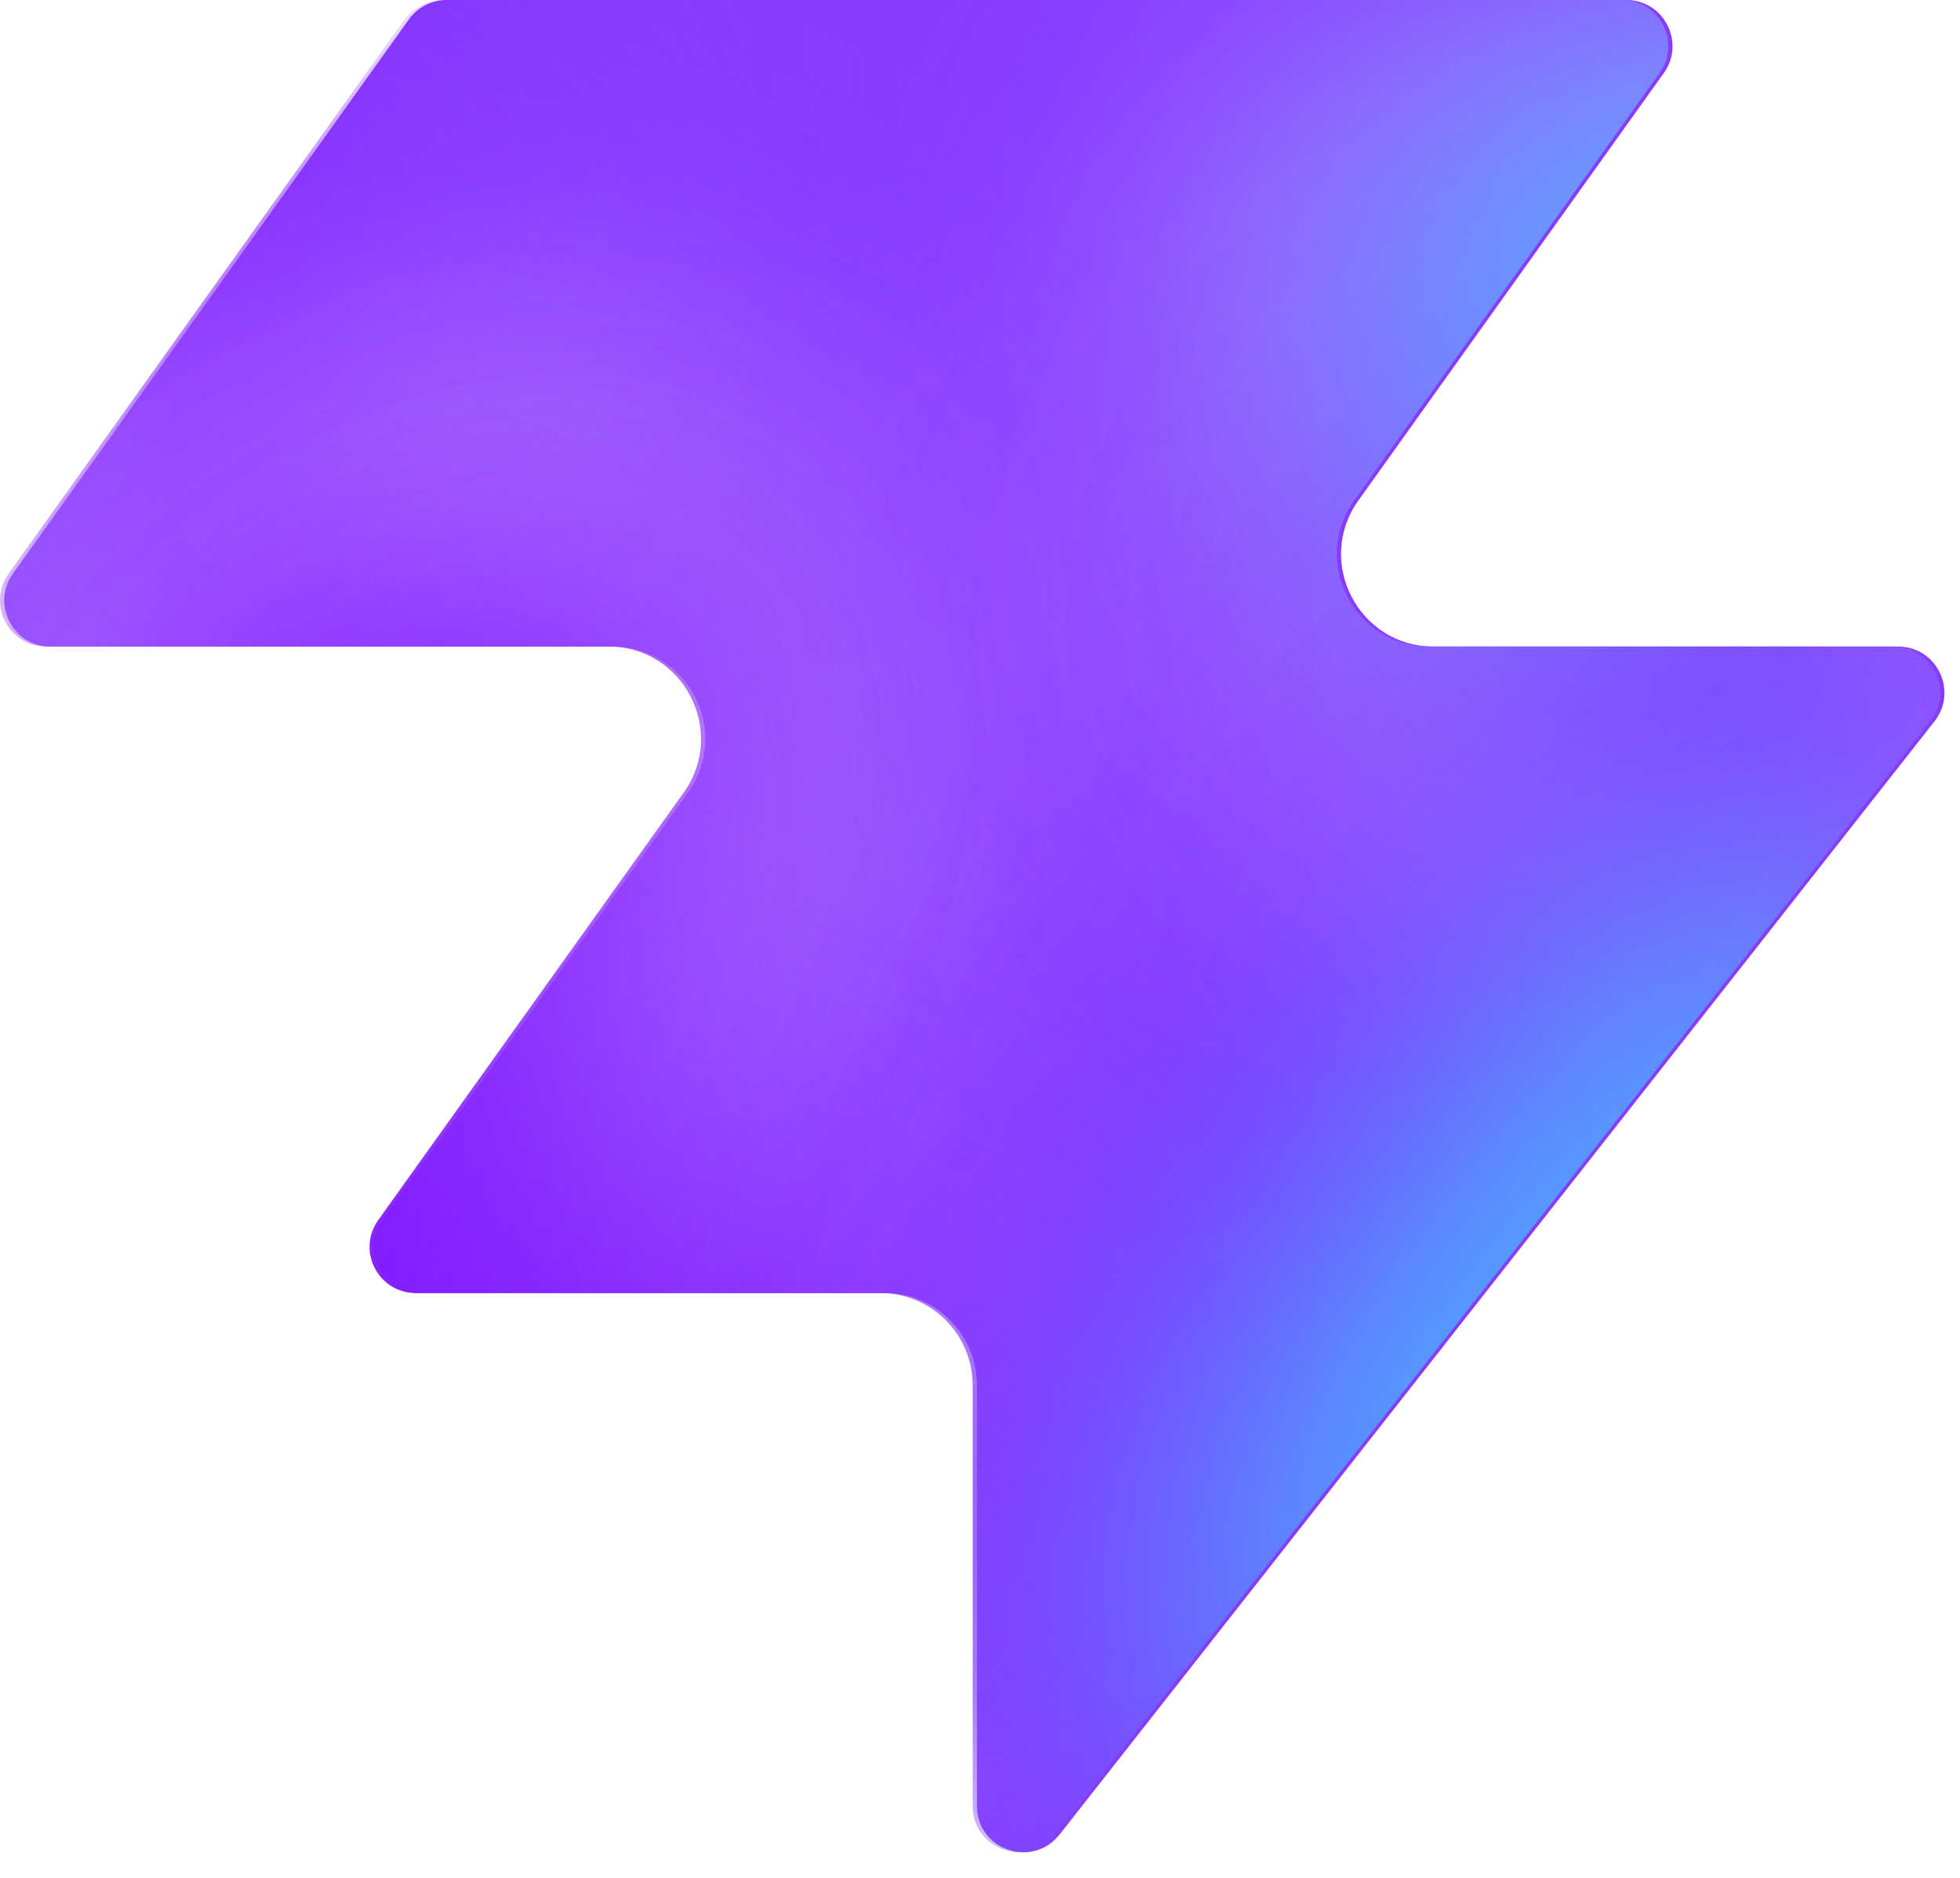
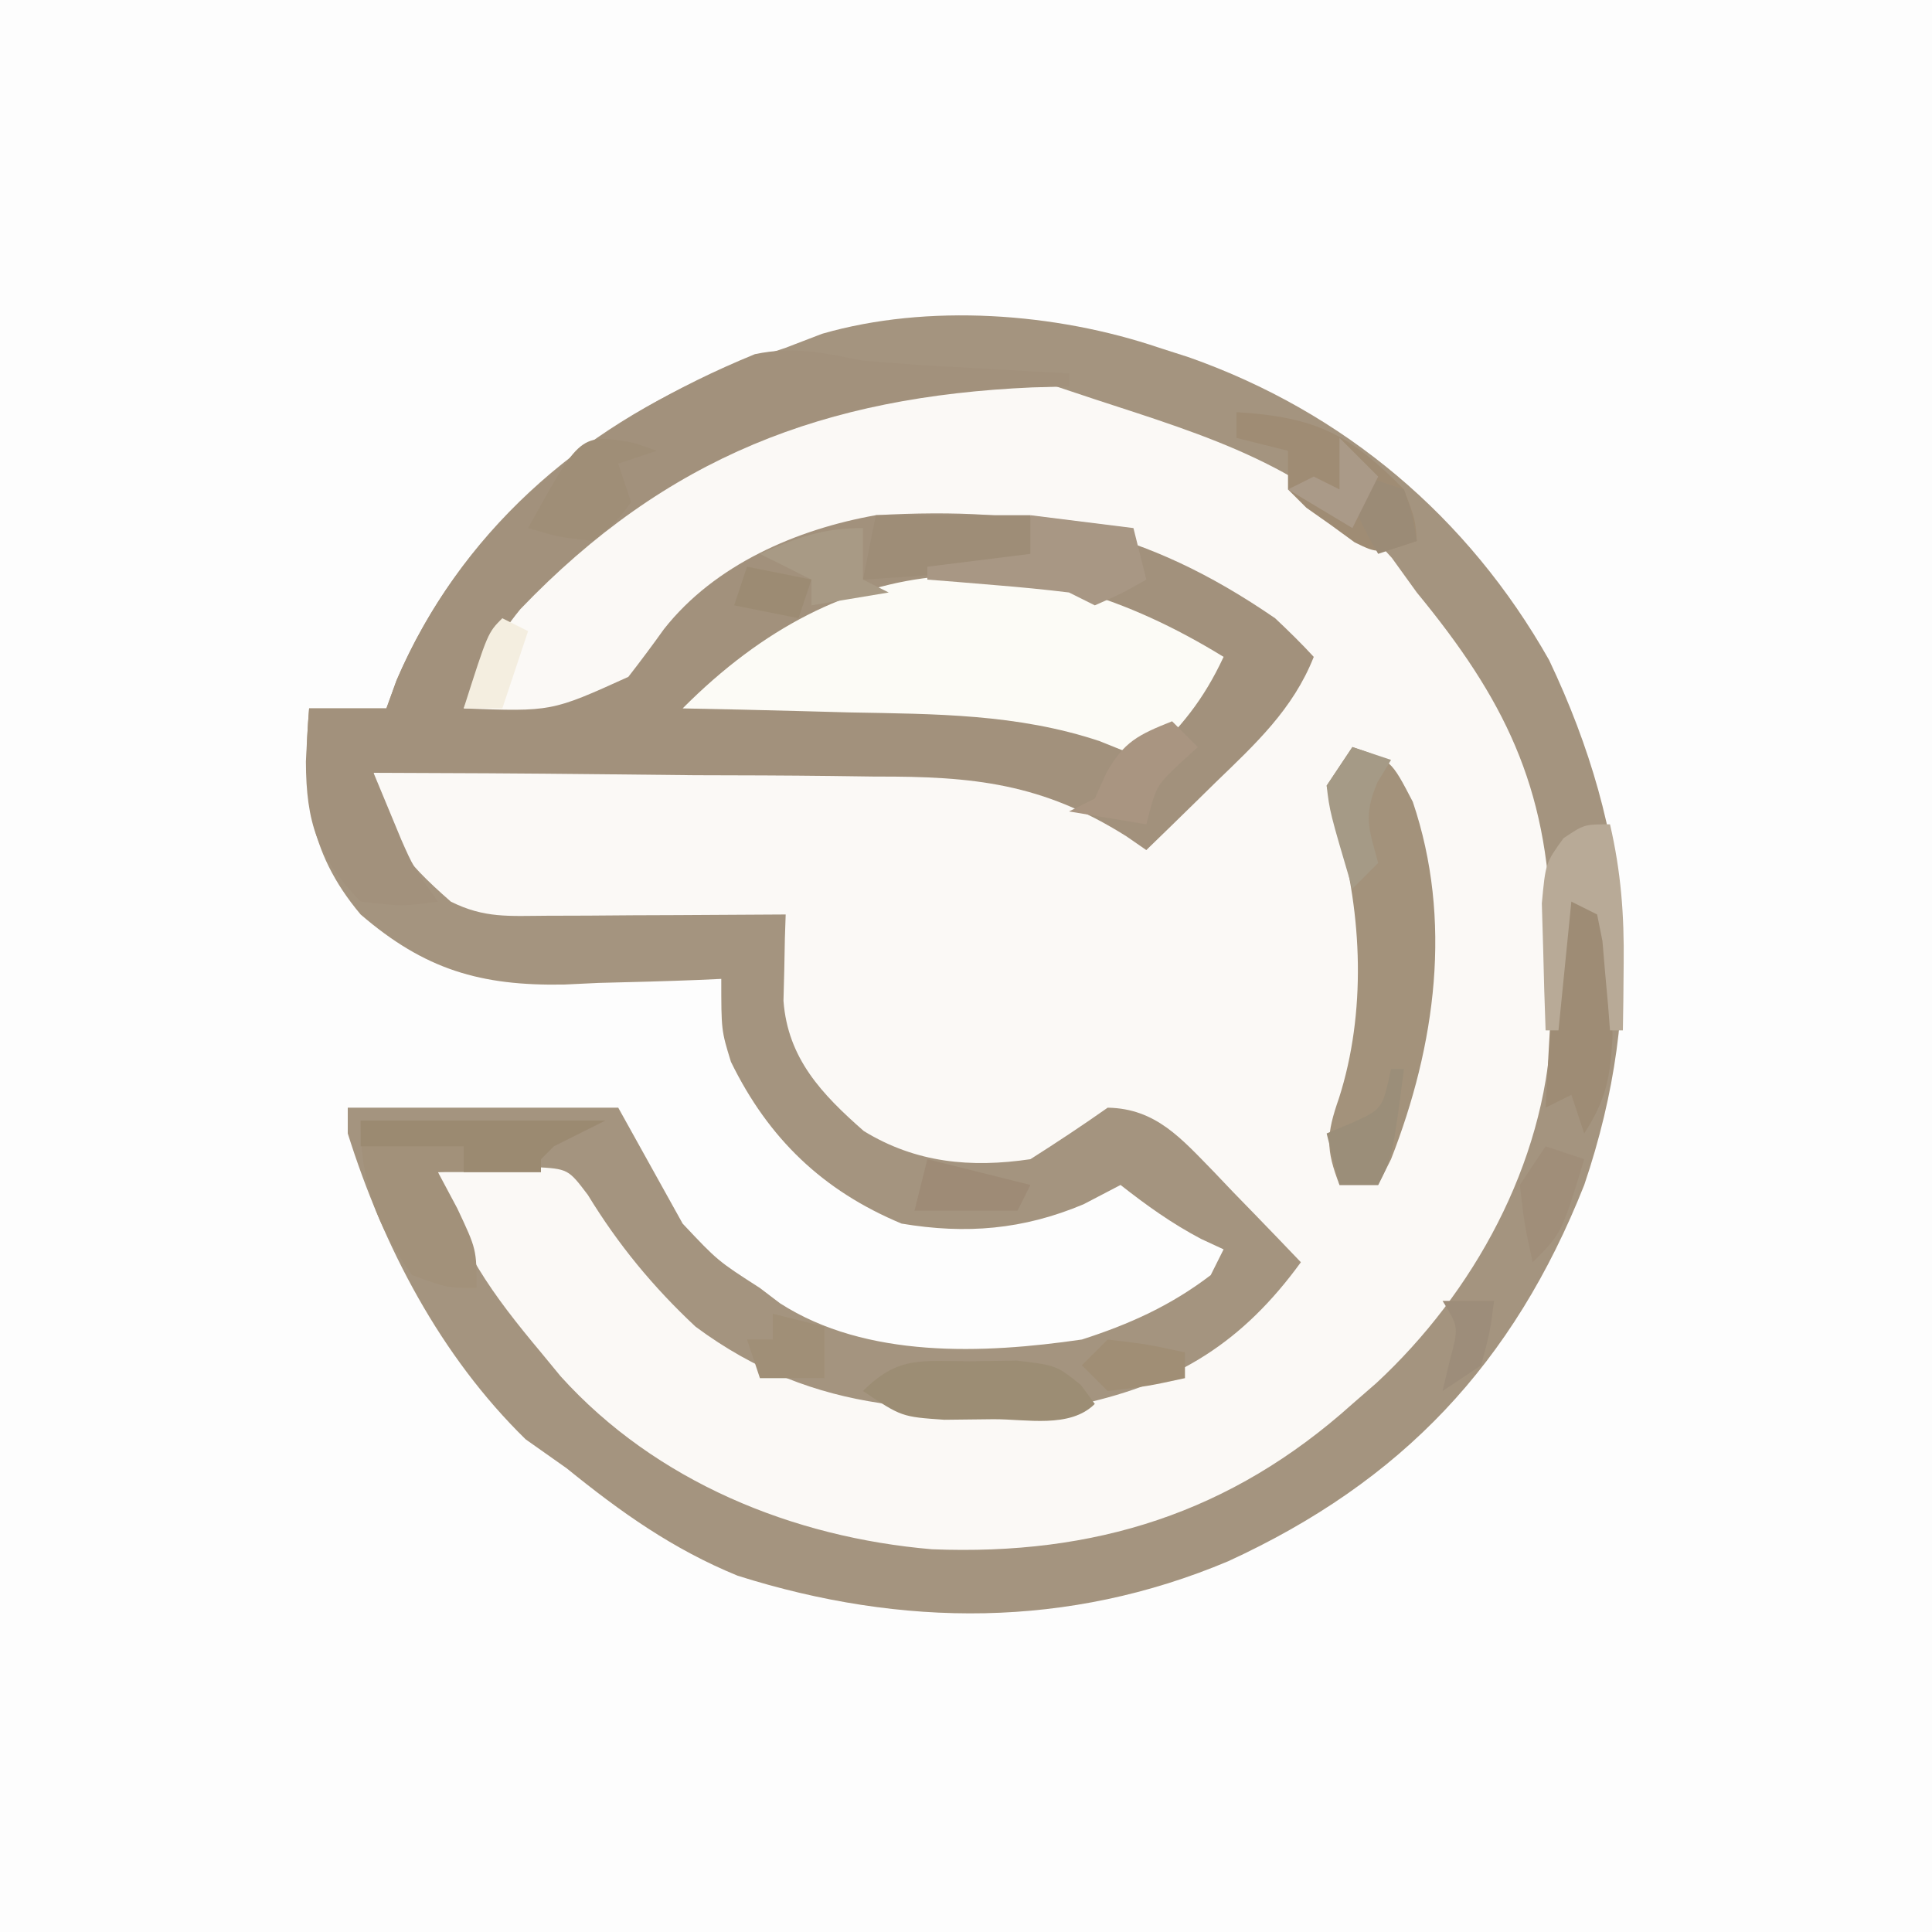
- <svg xmlns="http://www.w3.org/2000/svg" width="48" height="46" fill="none" viewBox="0 0 48 46">
-   <path fill="#863bff" d="M25.946 44.938c-.664.845-2.021.375-2.021-.698V33.937a2.26 2.26 0 0 0-2.262-2.262H10.287c-.92 0-1.456-1.04-.92-1.788l7.48-10.471c1.07-1.497 0-3.578-1.842-3.578H1.237c-.92 0-1.456-1.04-.92-1.788L10.013.474c.214-.297.556-.474.92-.474h28.894c.92 0 1.456 1.04.92 1.788l-7.48 10.471c-1.07 1.498 0 3.579 1.842 3.579h11.377c.943 0 1.473 1.088.89 1.83L25.947 44.94z" style="fill:#863bff;fill:color(display-p3 .525 .23 1);fill-opacity:1" />
-   <mask id="a" width="48" height="46" x="0" y="0" maskUnits="userSpaceOnUse" style="mask-type:alpha">
-     <path fill="#000" d="M25.842 44.938c-.664.844-2.021.375-2.021-.698V33.937a2.26 2.26 0 0 0-2.262-2.262H10.183c-.92 0-1.456-1.04-.92-1.788l7.48-10.471c1.07-1.498 0-3.579-1.842-3.579H1.133c-.92 0-1.456-1.04-.92-1.787L9.91.473c.214-.297.556-.474.92-.474h28.894c.92 0 1.456 1.04.92 1.788l-7.48 10.471c-1.07 1.498 0 3.578 1.842 3.578h11.377c.943 0 1.473 1.088.89 1.832L25.843 44.94z" style="fill:#000;fill-opacity:1" />
-   </mask>
-   <g mask="url(#a)">
-     <g filter="url(#b)">
-       <ellipse cx="5.508" cy="14.704" fill="#ede6ff" rx="5.508" ry="14.704" style="fill:#ede6ff;fill:color(display-p3 .927 .903 1);fill-opacity:1" transform="matrix(.00324 1 1 -.00324 -4.47 31.516)" />
-     </g>
-     <g filter="url(#c)">
-       <ellipse cx="10.399" cy="29.851" fill="#ede6ff" rx="10.399" ry="29.851" style="fill:#ede6ff;fill:color(display-p3 .927 .903 1);fill-opacity:1" transform="matrix(.00324 1 1 -.00324 -39.328 7.883)" />
-     </g>
-     <g filter="url(#d)">
-       <ellipse cx="5.508" cy="30.487" fill="#7e14ff" rx="5.508" ry="30.487" style="fill:#7e14ff;fill:color(display-p3 .492 .077 1);fill-opacity:1" transform="rotate(89.814 -25.913 -14.639)scale(1 -1)" />
-     </g>
-     <g filter="url(#e)">
-       <ellipse cx="5.508" cy="30.599" fill="#7e14ff" rx="5.508" ry="30.599" style="fill:#7e14ff;fill:color(display-p3 .492 .077 1);fill-opacity:1" transform="rotate(89.814 -32.644 -3.334)scale(1 -1)" />
-     </g>
-     <g filter="url(#f)">
-       <ellipse cx="5.508" cy="30.599" fill="#7e14ff" rx="5.508" ry="30.599" style="fill:#7e14ff;fill:color(display-p3 .492 .077 1);fill-opacity:1" transform="matrix(.00324 1 1 -.00324 -34.34 30.47)" />
-     </g>
-     <g filter="url(#g)">
-       <ellipse cx="14.072" cy="22.078" fill="#ede6ff" rx="14.072" ry="22.078" style="fill:#ede6ff;fill:color(display-p3 .927 .903 1);fill-opacity:1" transform="rotate(93.35 24.506 48.493)scale(-1 1)" />
-     </g>
-     <g filter="url(#h)">
-       <ellipse cx="3.47" cy="21.501" fill="#7e14ff" rx="3.47" ry="21.501" style="fill:#7e14ff;fill:color(display-p3 .492 .077 1);fill-opacity:1" transform="rotate(89.009 28.708 47.59)scale(-1 1)" />
-     </g>
-     <g filter="url(#i)">
-       <ellipse cx="3.47" cy="21.501" fill="#7e14ff" rx="3.47" ry="21.501" style="fill:#7e14ff;fill:color(display-p3 .492 .077 1);fill-opacity:1" transform="rotate(89.009 28.708 47.59)scale(-1 1)" />
-     </g>
-     <g filter="url(#j)">
-       <ellipse cx=".387" cy="8.972" fill="#7e14ff" rx="4.407" ry="29.108" style="fill:#7e14ff;fill:color(display-p3 .492 .077 1);fill-opacity:1" transform="rotate(39.51 .387 8.972)" />
-     </g>
-     <g filter="url(#k)">
-       <ellipse cx="47.523" cy="-6.092" fill="#7e14ff" rx="4.407" ry="29.108" style="fill:#7e14ff;fill:color(display-p3 .492 .077 1);fill-opacity:1" transform="rotate(37.892 47.523 -6.092)" />
-     </g>
-     <g filter="url(#l)">
-       <ellipse cx="41.412" cy="6.333" fill="#47bfff" rx="5.971" ry="9.665" style="fill:#47bfff;fill:color(display-p3 .28 .748 1);fill-opacity:1" transform="rotate(37.892 41.412 6.333)" />
-     </g>
-     <g filter="url(#m)">
-       <ellipse cx="-1.879" cy="38.332" fill="#7e14ff" rx="4.407" ry="29.108" style="fill:#7e14ff;fill:color(display-p3 .492 .077 1);fill-opacity:1" transform="rotate(37.892 -1.88 38.332)" />
-     </g>
-     <g filter="url(#n)">
-       <ellipse cx="-1.879" cy="38.332" fill="#7e14ff" rx="4.407" ry="29.108" style="fill:#7e14ff;fill:color(display-p3 .492 .077 1);fill-opacity:1" transform="rotate(37.892 -1.88 38.332)" />
-     </g>
-     <g filter="url(#o)">
-       <ellipse cx="35.651" cy="29.907" fill="#7e14ff" rx="4.407" ry="29.108" style="fill:#7e14ff;fill:color(display-p3 .492 .077 1);fill-opacity:1" transform="rotate(37.892 35.651 29.907)" />
-     </g>
-     <g filter="url(#p)">
-       <ellipse cx="38.418" cy="32.4" fill="#47bfff" rx="5.971" ry="15.297" style="fill:#47bfff;fill:color(display-p3 .28 .748 1);fill-opacity:1" transform="rotate(37.892 38.418 32.4)" />
-     </g>
-   </g>
-   <defs>
-     <filter id="b" width="60.045" height="41.654" x="-19.77" y="16.149" color-interpolation-filters="sRGB" filterUnits="userSpaceOnUse">
-       <feFlood flood-opacity="0" result="BackgroundImageFix" />
-       <feBlend in="SourceGraphic" in2="BackgroundImageFix" result="shape" />
-       <feGaussianBlur result="effect1_foregroundBlur_2002_17158" stdDeviation="7.659" />
-     </filter>
-     <filter id="c" width="90.34" height="51.437" x="-54.613" y="-7.533" color-interpolation-filters="sRGB" filterUnits="userSpaceOnUse">
-       <feFlood flood-opacity="0" result="BackgroundImageFix" />
-       <feBlend in="SourceGraphic" in2="BackgroundImageFix" result="shape" />
-       <feGaussianBlur result="effect1_foregroundBlur_2002_17158" stdDeviation="7.659" />
-     </filter>
-     <filter id="d" width="79.355" height="29.4" x="-49.64" y="2.03" color-interpolation-filters="sRGB" filterUnits="userSpaceOnUse">
-       <feFlood flood-opacity="0" result="BackgroundImageFix" />
-       <feBlend in="SourceGraphic" in2="BackgroundImageFix" result="shape" />
-       <feGaussianBlur result="effect1_foregroundBlur_2002_17158" stdDeviation="4.596" />
-     </filter>
-     <filter id="e" width="79.579" height="29.4" x="-45.045" y="20.029" color-interpolation-filters="sRGB" filterUnits="userSpaceOnUse">
-       <feFlood flood-opacity="0" result="BackgroundImageFix" />
-       <feBlend in="SourceGraphic" in2="BackgroundImageFix" result="shape" />
-       <feGaussianBlur result="effect1_foregroundBlur_2002_17158" stdDeviation="4.596" />
-     </filter>
-     <filter id="f" width="79.579" height="29.4" x="-43.513" y="21.178" color-interpolation-filters="sRGB" filterUnits="userSpaceOnUse">
-       <feFlood flood-opacity="0" result="BackgroundImageFix" />
-       <feBlend in="SourceGraphic" in2="BackgroundImageFix" result="shape" />
-       <feGaussianBlur result="effect1_foregroundBlur_2002_17158" stdDeviation="4.596" />
-     </filter>
-     <filter id="g" width="74.749" height="58.852" x="15.756" y="-17.901" color-interpolation-filters="sRGB" filterUnits="userSpaceOnUse">
-       <feFlood flood-opacity="0" result="BackgroundImageFix" />
-       <feBlend in="SourceGraphic" in2="BackgroundImageFix" result="shape" />
-       <feGaussianBlur result="effect1_foregroundBlur_2002_17158" stdDeviation="7.659" />
-     </filter>
-     <filter id="h" width="61.377" height="25.362" x="23.548" y="2.284" color-interpolation-filters="sRGB" filterUnits="userSpaceOnUse">
-       <feFlood flood-opacity="0" result="BackgroundImageFix" />
-       <feBlend in="SourceGraphic" in2="BackgroundImageFix" result="shape" />
-       <feGaussianBlur result="effect1_foregroundBlur_2002_17158" stdDeviation="4.596" />
-     </filter>
-     <filter id="i" width="61.377" height="25.362" x="23.548" y="2.284" color-interpolation-filters="sRGB" filterUnits="userSpaceOnUse">
-       <feFlood flood-opacity="0" result="BackgroundImageFix" />
-       <feBlend in="SourceGraphic" in2="BackgroundImageFix" result="shape" />
-       <feGaussianBlur result="effect1_foregroundBlur_2002_17158" stdDeviation="4.596" />
-     </filter>
-     <filter id="j" width="56.045" height="63.649" x="-27.636" y="-22.853" color-interpolation-filters="sRGB" filterUnits="userSpaceOnUse">
-       <feFlood flood-opacity="0" result="BackgroundImageFix" />
-       <feBlend in="SourceGraphic" in2="BackgroundImageFix" result="shape" />
-       <feGaussianBlur result="effect1_foregroundBlur_2002_17158" stdDeviation="4.596" />
-     </filter>
-     <filter id="k" width="54.814" height="64.646" x="20.116" y="-38.415" color-interpolation-filters="sRGB" filterUnits="userSpaceOnUse">
-       <feFlood flood-opacity="0" result="BackgroundImageFix" />
-       <feBlend in="SourceGraphic" in2="BackgroundImageFix" result="shape" />
-       <feGaussianBlur result="effect1_foregroundBlur_2002_17158" stdDeviation="4.596" />
-     </filter>
-     <filter id="l" width="33.541" height="35.313" x="24.641" y="-11.323" color-interpolation-filters="sRGB" filterUnits="userSpaceOnUse">
-       <feFlood flood-opacity="0" result="BackgroundImageFix" />
-       <feBlend in="SourceGraphic" in2="BackgroundImageFix" result="shape" />
-       <feGaussianBlur result="effect1_foregroundBlur_2002_17158" stdDeviation="4.596" />
-     </filter>
-     <filter id="m" width="54.814" height="64.646" x="-29.286" y="6.009" color-interpolation-filters="sRGB" filterUnits="userSpaceOnUse">
-       <feFlood flood-opacity="0" result="BackgroundImageFix" />
-       <feBlend in="SourceGraphic" in2="BackgroundImageFix" result="shape" />
-       <feGaussianBlur result="effect1_foregroundBlur_2002_17158" stdDeviation="4.596" />
-     </filter>
-     <filter id="n" width="54.814" height="64.646" x="-29.286" y="6.009" color-interpolation-filters="sRGB" filterUnits="userSpaceOnUse">
-       <feFlood flood-opacity="0" result="BackgroundImageFix" />
-       <feBlend in="SourceGraphic" in2="BackgroundImageFix" result="shape" />
-       <feGaussianBlur result="effect1_foregroundBlur_2002_17158" stdDeviation="4.596" />
-     </filter>
-     <filter id="o" width="54.814" height="64.646" x="8.244" y="-2.416" color-interpolation-filters="sRGB" filterUnits="userSpaceOnUse">
-       <feFlood flood-opacity="0" result="BackgroundImageFix" />
-       <feBlend in="SourceGraphic" in2="BackgroundImageFix" result="shape" />
-       <feGaussianBlur result="effect1_foregroundBlur_2002_17158" stdDeviation="4.596" />
-     </filter>
-     <filter id="p" width="39.409" height="43.623" x="18.713" y="10.588" color-interpolation-filters="sRGB" filterUnits="userSpaceOnUse">
-       <feFlood flood-opacity="0" result="BackgroundImageFix" />
-       <feBlend in="SourceGraphic" in2="BackgroundImageFix" result="shape" />
-       <feGaussianBlur result="effect1_foregroundBlur_2002_17158" stdDeviation="4.596" />
-     </filter>
-   </defs>
+ <svg xmlns="http://www.w3.org/2000/svg" version="1.1" width="150" height="150">
+   <path d="M0 0 C49.5 0 99 0 150 0 C150 49.5 150 99 150 150 C100.5 150 51 150 0 150 C0 100.5 0 51 0 0 Z " fill="#FDFDFD" transform="translate(0,0)" />
+   <path d="M0 0 C1.145 0.367 1.145 0.367 2.312 0.742 C14.364 4.998 23.98 13.13 30.273 24.25 C36.69 37.758 37.811 50.804 33 65 C27.503 78.867 18.842 88.02 5.355 94.215 C-7.046 99.439 -19.945 99.379 -32.734 95.336 C-37.767 93.277 -41.799 90.406 -46 87 C-47.052 86.257 -48.104 85.515 -49.188 84.75 C-55.809 78.276 -60.23 69.793 -63 61 C-63 60.34 -63 59.68 -63 59 C-56.07 59 -49.14 59 -42 59 C-39.525 63.455 -39.525 63.455 -37 68 C-34.278 70.893 -34.278 70.893 -31 73 C-30.484 73.392 -29.969 73.784 -29.438 74.188 C-22.738 78.494 -13.662 78.116 -6 77 C-2.296 75.808 0.901 74.367 4 72 C4.33 71.34 4.66 70.68 5 70 C4.423 69.732 3.845 69.464 3.25 69.188 C0.967 67.983 -0.974 66.592 -3 65 C-3.949 65.495 -4.897 65.99 -5.875 66.5 C-10.563 68.47 -14.989 68.839 -20 68 C-26.114 65.452 -30.343 61.396 -33.25 55.438 C-34 53 -34 53 -34 49 C-34.564 49.026 -35.128 49.052 -35.709 49.079 C-38.306 49.184 -40.902 49.249 -43.5 49.312 C-44.387 49.354 -45.274 49.396 -46.188 49.439 C-52.687 49.559 -57.027 48.285 -62 44 C-66.202 38.998 -66.521 34.378 -66 28 C-64.02 28 -62.04 28 -60 28 C-59.741 27.285 -59.482 26.569 -59.215 25.832 C-54.31 14.398 -45.068 6.297 -33.688 1.625 C-32.133 1.06 -30.57 0.519 -29 0 C-28.065 -0.358 -27.131 -0.717 -26.168 -1.086 C-17.958 -3.455 -8.046 -2.728 0 0 Z " fill="#FBF9F6" transform="translate(90,27)" />
+   <path d="M0 0 C1.145 0.367 1.145 0.367 2.312 0.742 C14.364 4.998 23.98 13.13 30.273 24.25 C36.69 37.758 37.811 50.804 33 65 C27.503 78.867 18.842 88.02 5.355 94.215 C-7.046 99.439 -19.945 99.379 -32.734 95.336 C-37.767 93.277 -41.799 90.406 -46 87 C-47.052 86.257 -48.104 85.515 -49.188 84.75 C-55.809 78.276 -60.23 69.793 -63 61 C-63 60.34 -63 59.68 -63 59 C-56.07 59 -49.14 59 -42 59 C-39.525 63.455 -39.525 63.455 -37 68 C-34.278 70.893 -34.278 70.893 -31 73 C-30.484 73.392 -29.969 73.784 -29.438 74.188 C-22.738 78.494 -13.662 78.116 -6 77 C-2.296 75.808 0.901 74.367 4 72 C4.33 71.34 4.66 70.68 5 70 C4.423 69.732 3.845 69.464 3.25 69.188 C0.967 67.983 -0.974 66.592 -3 65 C-3.949 65.495 -4.897 65.99 -5.875 66.5 C-10.563 68.47 -14.989 68.839 -20 68 C-26.114 65.452 -30.343 61.396 -33.25 55.438 C-34 53 -34 53 -34 49 C-34.564 49.026 -35.128 49.052 -35.709 49.079 C-38.306 49.184 -40.902 49.249 -43.5 49.312 C-44.387 49.354 -45.274 49.396 -46.188 49.439 C-52.687 49.559 -57.027 48.285 -62 44 C-66.202 38.998 -66.521 34.378 -66 28 C-64.02 28 -62.04 28 -60 28 C-59.741 27.285 -59.482 26.569 -59.215 25.832 C-54.31 14.398 -45.068 6.297 -33.688 1.625 C-32.133 1.06 -30.57 0.519 -29 0 C-28.065 -0.358 -27.131 -0.717 -26.168 -1.086 C-17.958 -3.455 -8.046 -2.728 0 0 Z M-50.438 20.066 C-52.435 22.538 -53.379 24.895 -54 28 C-47.252 28.961 -47.252 28.961 -41.215 26.617 C-40.265 25.395 -39.345 24.149 -38.453 22.883 C-34.549 17.825 -28.132 15.088 -22 14 C-10.066 13.337 -0.695 14.591 9 22 C9.99 23.98 9.99 23.98 11 26 C7.04 29.96 3.08 33.92 -1 38 C-2.237 37.185 -3.474 36.37 -4.748 35.531 C-10.511 32.345 -15.57 32.356 -22.035 32.512 C-23.154 32.519 -24.274 32.526 -25.427 32.533 C-28.973 32.561 -32.517 32.624 -36.062 32.688 C-38.478 32.713 -40.895 32.735 -43.311 32.756 C-49.208 32.811 -55.104 32.894 -61 33 C-60.277 37.845 -58.7 39.751 -55 43 C-52.39 44.305 -50.473 44.113 -47.555 44.098 C-46.478 44.094 -45.402 44.091 -44.293 44.088 C-42.601 44.075 -42.601 44.075 -40.875 44.062 C-39.739 44.058 -38.604 44.053 -37.434 44.049 C-34.622 44.037 -31.811 44.021 -29 44 C-29.03 44.916 -29.03 44.916 -29.062 45.85 C-29.077 46.655 -29.093 47.46 -29.109 48.289 C-29.14 49.483 -29.14 49.483 -29.171 50.702 C-28.837 55.19 -26.188 57.956 -22.938 60.812 C-18.891 63.293 -14.63 63.685 -10 63 C-7.97 61.712 -5.965 60.384 -4 59 C-0.236 59.065 1.737 61.423 4.262 63.998 C4.753 64.514 5.244 65.031 5.75 65.562 C6.257 66.083 6.763 66.603 7.285 67.139 C8.53 68.419 9.766 69.709 11 71 C6.5 77.187 1.481 80.337 -6 82 C-17.133 82.879 -26.643 82.952 -36 76 C-39.301 72.912 -42.005 69.63 -44.359 65.773 C-45.886 63.755 -45.886 63.755 -48.48 63.609 C-49.374 63.656 -50.267 63.702 -51.188 63.75 C-52.539 63.804 -52.539 63.804 -53.918 63.859 C-54.605 63.906 -55.292 63.952 -56 64 C-54.572 69.713 -51.71 73.567 -48 78 C-47.496 78.612 -46.992 79.225 -46.473 79.855 C-39.086 88.037 -28.444 92.37 -17.633 93.285 C-5.015 93.788 5.559 90.482 15 82 C15.615 81.465 16.23 80.93 16.863 80.379 C24.421 73.371 29.907 63.376 30.434 52.977 C30.457 51.193 30.458 49.409 30.438 47.625 C30.43 46.695 30.422 45.764 30.415 44.806 C30.155 34.011 26.778 27.237 20 19 C19.361 18.113 18.721 17.226 18.062 16.312 C11.727 9.209 3.793 6.872 -5 4 C-5.99 3.67 -6.98 3.34 -8 3 C-25.59 1.571 -38.334 7.548 -50.438 20.066 Z " fill="#A4947F" transform="translate(90,27)" />
+   <path d="M0 0 C2.788 0.256 5.58 0.408 8.375 0.562 C9.111 0.606 9.847 0.649 10.605 0.693 C12.403 0.798 14.202 0.9 16 1 C16 1.33 16 1.66 16 2 C14.585 2.039 14.585 2.039 13.141 2.078 C-2.972 2.79 -15.226 7.438 -26.594 19.289 C-28.542 21.659 -29.829 24.176 -31 27 C-24.181 27.257 -24.181 27.257 -18.215 24.551 C-17.269 23.336 -16.348 22.101 -15.453 20.848 C-11.505 15.828 -5.136 13.089 1 12 C13.314 11.316 21.798 12.99 32 20 C33.03 20.969 34.043 21.959 35 23 C33.39 27.074 30.462 29.765 27.375 32.75 C26.859 33.257 26.344 33.763 25.812 34.285 C24.546 35.528 23.274 36.765 22 38 C21.49 37.647 20.98 37.295 20.454 36.931 C13.92 32.816 8.578 32.265 0.965 32.293 C-0.154 32.278 -1.274 32.263 -2.427 32.247 C-5.972 32.204 -9.517 32.195 -13.062 32.188 C-15.479 32.164 -17.895 32.139 -20.311 32.111 C-26.207 32.049 -32.103 32.014 -38 32 C-37.546 33.093 -37.093 34.186 -36.625 35.312 C-36.242 36.235 -36.242 36.235 -35.852 37.176 C-34.932 39.265 -34.932 39.265 -33 42 C-35.75 42.375 -35.75 42.375 -39 42 C-42.367 38.544 -43.235 35.817 -43.25 31.125 C-43.186 29.749 -43.11 28.373 -43 27 C-41.02 27 -39.04 27 -37 27 C-36.741 26.285 -36.482 25.569 -36.215 24.832 C-30.885 12.408 -20.625 4.504 -8.387 -0.504 C-5.323 -1.141 -3.07 -0.594 0 0 Z " fill="#A2917C" transform="translate(67,28)" />
+   <path d="M0 0 C-1.552 3.328 -3.306 5.486 -6 8 C-7.195 7.519 -8.39 7.038 -9.621 6.543 C-16.005 4.415 -22.388 4.437 -29.062 4.312 C-30.31 4.278 -31.557 4.244 -32.842 4.209 C-35.894 4.127 -38.947 4.058 -42 4 C-29.497 -8.565 -15.286 -9.407 0 0 Z " fill="#FCFBF6" transform="translate(95,51)" />
+   <path d="M0 0 C3 1 3 1 4.688 4.25 C7.796 13.427 6.468 23.142 3 32 C2.67 32.66 2.34 33.32 2 34 C1.01 34 0.02 34 -1 34 C-2.067 31.226 -2.039 30.112 -1.039 27.25 C1.076 20.635 0.775 13.038 -1.125 6.375 C-1.414 5.261 -1.702 4.147 -2 3 C-1.34 2.01 -0.68 1.02 0 0 Z " fill="#A3927B" transform="translate(105,58)" />
+   <path d="M0 0 C6.27 0 12.54 0 19 0 C17.02 0.99 17.02 0.99 15 2 C14.67 2.33 14.34 2.66 14 3 C14 3.33 14 3.66 14 4 C11.36 4 8.72 4 6 4 C6.495 4.928 6.99 5.856 7.5 6.812 C9 10 9 10 9 13 C6.75 13 6.75 13 4 12 C1.19 8.077 0 4.832 0 0 Z " fill="#A2917A" transform="translate(28,87)" />
+   <path d="M0 0 C0.99 0.33 1.98 0.66 3 1 C3.054 3.25 3.093 5.5 3.125 7.75 C3.148 9.003 3.171 10.256 3.195 11.547 C3.015 14.728 2.69 16.365 1 19 C0.67 18.01 0.34 17.02 0 16 C-0.66 16.33 -1.32 16.66 -2 17 C-1.86 14.354 -1.713 11.708 -1.562 9.062 C-1.523 8.308 -1.484 7.553 -1.443 6.775 C-1.113 1.113 -1.113 1.113 0 0 Z " fill="#9E8C75" transform="translate(122,69)" />
+   <path d="M0 0 C6.139 0.368 8.817 1.717 13 6 C13.875 8.312 13.875 8.312 14 10 C11 11 11 11 9.176 10.109 C8.561 9.661 7.946 9.212 7.312 8.75 C6.69 8.312 6.067 7.873 5.426 7.422 C4.955 6.953 4.485 6.483 4 6 C4 5.01 4 4.02 4 3 C2.68 2.67 1.36 2.34 0 2 C0 1.34 0 0.68 0 0 Z " fill="#9F8C74" transform="translate(96,32)" />
+   <path d="M0 0 C3.96 0 7.92 0 12 0 C12.33 0.99 12.66 1.98 13 3 C11.122 4.878 7.961 4.391 5.438 4.562 C4.24 4.646 3.042 4.73 1.809 4.816 C0.882 4.877 -0.045 4.938 -1 5 C-0.67 3.35 -0.34 1.7 0 0 Z " fill="#9E8D77" transform="translate(68,40)" />
+   <path d="M0 0 C1.731 -0.025 1.731 -0.025 3.496 -0.051 C6.562 0.312 6.562 0.312 8.473 1.832 C8.832 2.321 9.192 2.809 9.562 3.312 C7.637 5.238 4.242 4.487 1.688 4.5 C0.432 4.514 -0.824 4.528 -2.117 4.543 C-5.438 4.312 -5.438 4.312 -8.438 2.312 C-5.659 -0.466 -3.87 0.013 0 0 Z " fill="#9C8D74" transform="translate(75.4375,105.6875)" />
+   <path d="M0 0 C2.64 0.33 5.28 0.66 8 1 C8.33 2.32 8.66 3.64 9 5 C7.125 6.062 7.125 6.062 5 7 C4.34 6.67 3.68 6.34 3 6 C1.129 5.772 -0.747 5.59 -2.625 5.438 C-4.129 5.312 -4.129 5.312 -5.664 5.184 C-6.435 5.123 -7.206 5.062 -8 5 C-8 4.67 -8 4.34 -8 4 C-5.36 3.67 -2.72 3.34 0 3 C0 2.01 0 1.02 0 0 Z " fill="#A89784" transform="translate(80,40)" />
+   <path d="M0 0 C0.853 3.674 1.108 7.045 1.062 10.812 C1.053 11.788 1.044 12.764 1.035 13.77 C1.024 14.506 1.012 15.242 1 16 C0.67 16 0.34 16 0 16 C-0.049 15.362 -0.098 14.724 -0.148 14.066 C-0.223 13.24 -0.298 12.414 -0.375 11.562 C-0.479 10.327 -0.479 10.327 -0.586 9.066 C-0.791 8.044 -0.791 8.044 -1 7 C-1.66 6.67 -2.32 6.34 -3 6 C-3.33 9.3 -3.66 12.6 -4 16 C-4.33 16 -4.66 16 -5 16 C-5.081 13.896 -5.139 11.792 -5.188 9.688 C-5.222 8.516 -5.257 7.344 -5.293 6.137 C-5 3 -5 3 -3.613 1.082 C-2 0 -2 0 0 0 Z " fill="#B8AA97" transform="translate(125,64)" />
+   <path d="M0 0 C0.897 0.309 0.897 0.309 1.812 0.625 C0.823 0.955 -0.168 1.285 -1.188 1.625 C-0.858 2.615 -0.527 3.605 -0.188 4.625 C-1.375 6.188 -1.375 6.188 -3.188 7.625 C-5.875 7.312 -5.875 7.312 -8.188 6.625 C-4.135 -0.709 -4.135 -0.709 0 0 Z " fill="#9F8E77" transform="translate(49.1875,34.375)" />
+   <path d="M0 0 C6.27 0 12.54 0 19 0 C17.02 0.99 17.02 0.99 15 2 C14.67 2.33 14.34 2.66 14 3 C14 3.33 14 3.66 14 4 C12.02 4 10.04 4 8 4 C8 3.34 8 2.68 8 2 C5.36 2 2.72 2 0 2 C0 1.34 0 0.68 0 0 Z " fill="#9B8A71" transform="translate(28,87)" />
+   <path d="M0 0 C0 1.32 0 2.64 0 4 C0.66 4.33 1.32 4.66 2 5 C0.02 5.33 -1.96 5.66 -4 6 C-4 5.34 -4 4.68 -4 4 C-5.32 3.34 -6.64 2.68 -8 2 C-5.094 0.743 -3.204 0 0 0 Z " fill="#A89A85" transform="translate(67,41)" />
+   <path d="M0 0 C0.66 0.66 1.32 1.32 2 2 C1.288 2.65 1.288 2.65 0.562 3.312 C-1.237 5.023 -1.237 5.023 -2 8 C-4.97 7.505 -4.97 7.505 -8 7 C-7.34 6.67 -6.68 6.34 -6 6 C-5.711 5.361 -5.423 4.721 -5.125 4.062 C-3.771 1.58 -2.578 1.031 0 0 Z " fill="#A99581" transform="translate(91,56)" />
+   <path d="M0 0 C0.99 0.33 1.98 0.66 3 1 C2.649 1.577 2.299 2.155 1.938 2.75 C0.828 5.412 1.282 6.307 2 9 C1.34 9.66 0.68 10.32 0 11 C-1.758 5.043 -1.758 5.043 -2 3 C-1.34 2.01 -0.68 1.02 0 0 Z " fill="#A59A86" transform="translate(105,58)" />
+   <path d="M0 0 C0.99 0.33 1.98 0.66 3 1 C1.25 6.75 1.25 6.75 -1 9 C-1.625 6.188 -1.625 6.188 -2 3 C-1.34 2.01 -0.68 1.02 0 0 Z " fill="#A08E79" transform="translate(120,89)" />
+   <path d="M0 0 C2.64 0.66 5.28 1.32 8 2 C7.67 2.66 7.34 3.32 7 4 C4.36 4 1.72 4 -1 4 C-0.67 2.68 -0.34 1.36 0 0 Z " fill="#9E8B76" transform="translate(72,90)" />
+   <path d="M0 0 C0.33 0 0.66 0 1 0 C0.125 6.75 0.125 6.75 -1 9 C-1.99 9 -2.98 9 -4 9 C-4.33 7.68 -4.66 6.36 -5 5 C-4.361 4.732 -3.721 4.464 -3.062 4.188 C-0.669 3.113 -0.669 3.113 0 0 Z " fill="#9B8E79" transform="translate(108,83)" />
+   <path d="M0 0 C1.32 0.33 2.64 0.66 4 1 C4 2.32 4 3.64 4 5 C2.35 5 0.7 5 -1 5 C-1.33 4.01 -1.66 3.02 -2 2 C-1.34 2 -0.68 2 0 2 C0 1.34 0 0.68 0 0 Z " fill="#A08F77" transform="translate(60,102)" />
+   <path d="M0 0 C3.125 0.375 3.125 0.375 6 1 C6 1.66 6 2.32 6 3 C3.125 3.625 3.125 3.625 0 4 C-0.66 3.34 -1.32 2.68 -2 2 C-1.34 1.34 -0.68 0.68 0 0 Z " fill="#A08E75" transform="translate(86,104)" />
+   <path d="M0 0 C0.66 0.33 1.32 0.66 2 1 C1.34 2.98 0.68 4.96 0 7 C-0.99 7 -1.98 7 -3 7 C-1.125 1.125 -1.125 1.125 0 0 Z " fill="#F4EEE0" transform="translate(39,48)" />
+   <path d="M0 0 C0.99 0.33 1.98 0.66 3 1 C3.688 3.062 3.688 3.062 4 5 C3.01 5.33 2.02 5.66 1 6 C-0.062 4.125 -0.062 4.125 -1 2 C-0.67 1.34 -0.34 0.68 0 0 Z " fill="#9B8B76" transform="translate(106,37)" />
+   <path d="M0 0 C0.99 0.99 1.98 1.98 3 3 C2.34 4.32 1.68 5.64 1 7 C-0.65 6.01 -2.3 5.02 -4 4 C-3.34 3.67 -2.68 3.34 -2 3 C-1.34 3.33 -0.68 3.66 0 4 C0 2.68 0 1.36 0 0 Z " fill="#AA9A88" transform="translate(104,34)" />
+   <path d="M0 0 C1.32 0 2.64 0 4 0 C3.688 2.375 3.688 2.375 3 5 C2.01 5.66 1.02 6.32 0 7 C0.186 6.216 0.371 5.433 0.562 4.625 C1.26 2.029 1.26 2.029 0 0 Z " fill="#9D8D7A" transform="translate(112,101)" />
+   <path d="M0 0 C1.65 0.33 3.3 0.66 5 1 C4.67 1.99 4.34 2.98 4 4 C2.35 3.67 0.7 3.34 -1 3 C-0.67 2.01 -0.34 1.02 0 0 Z " fill="#9C8B73" transform="translate(58,44)" />
</svg>
